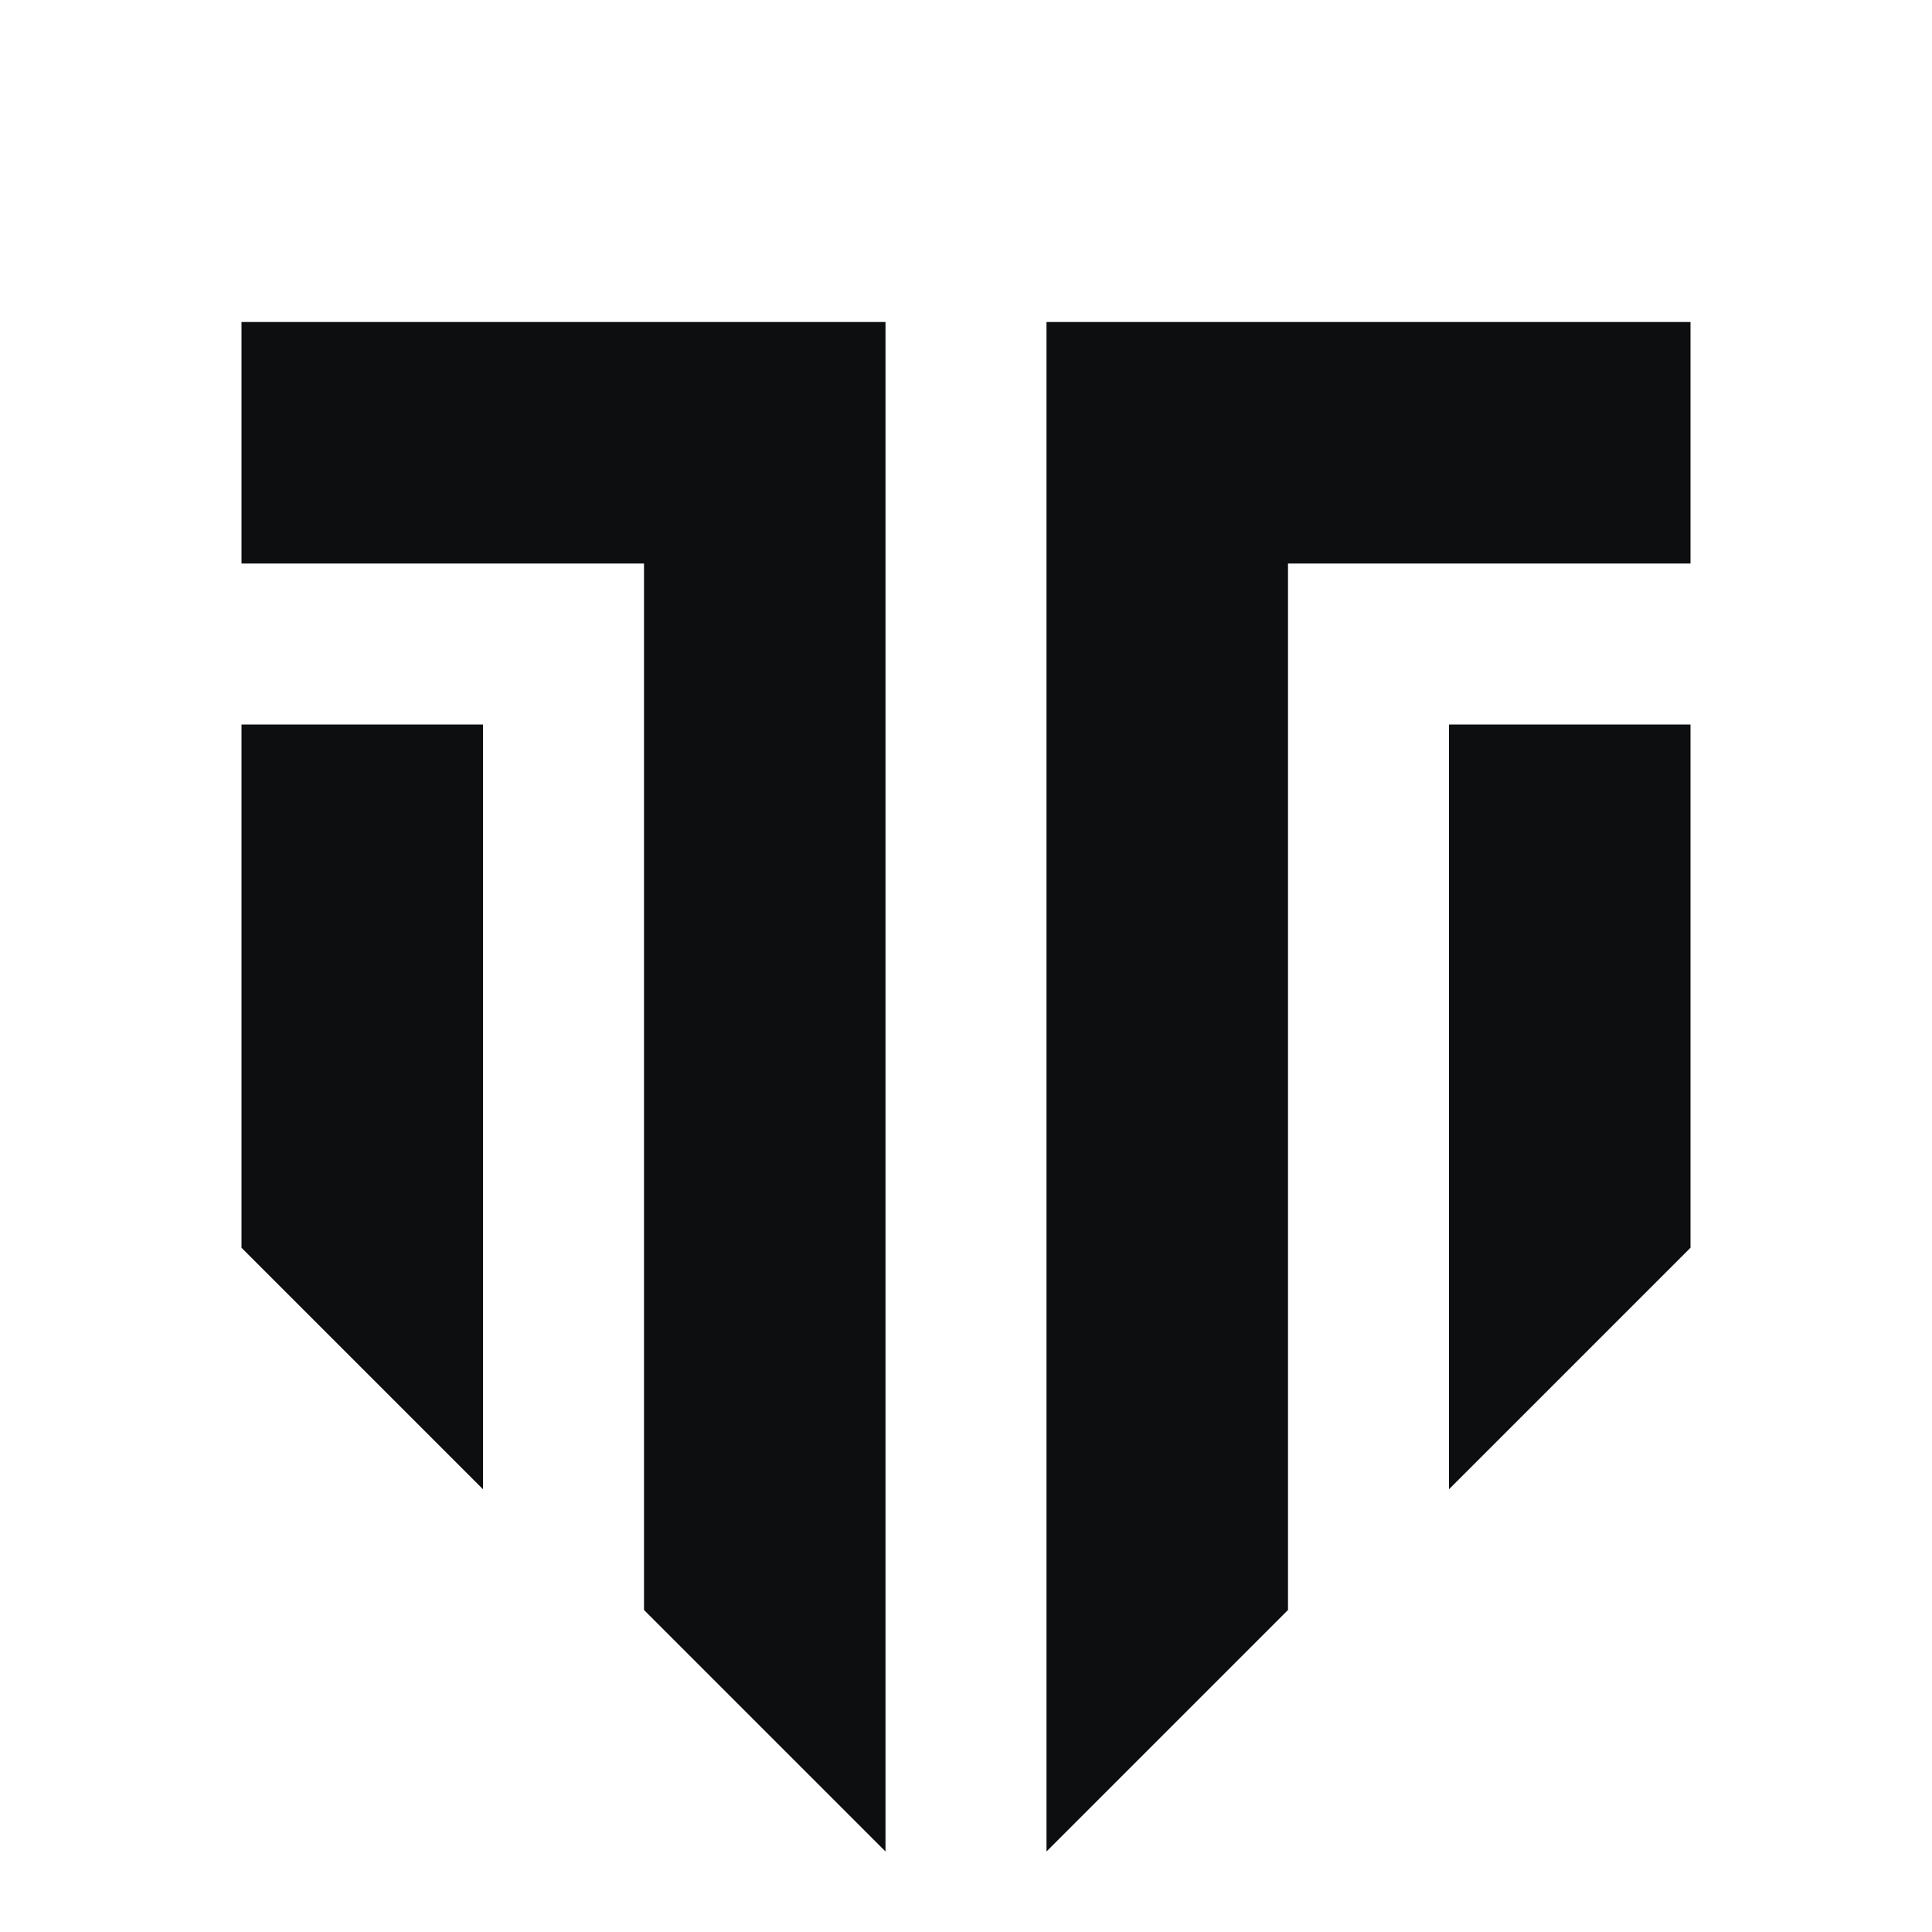
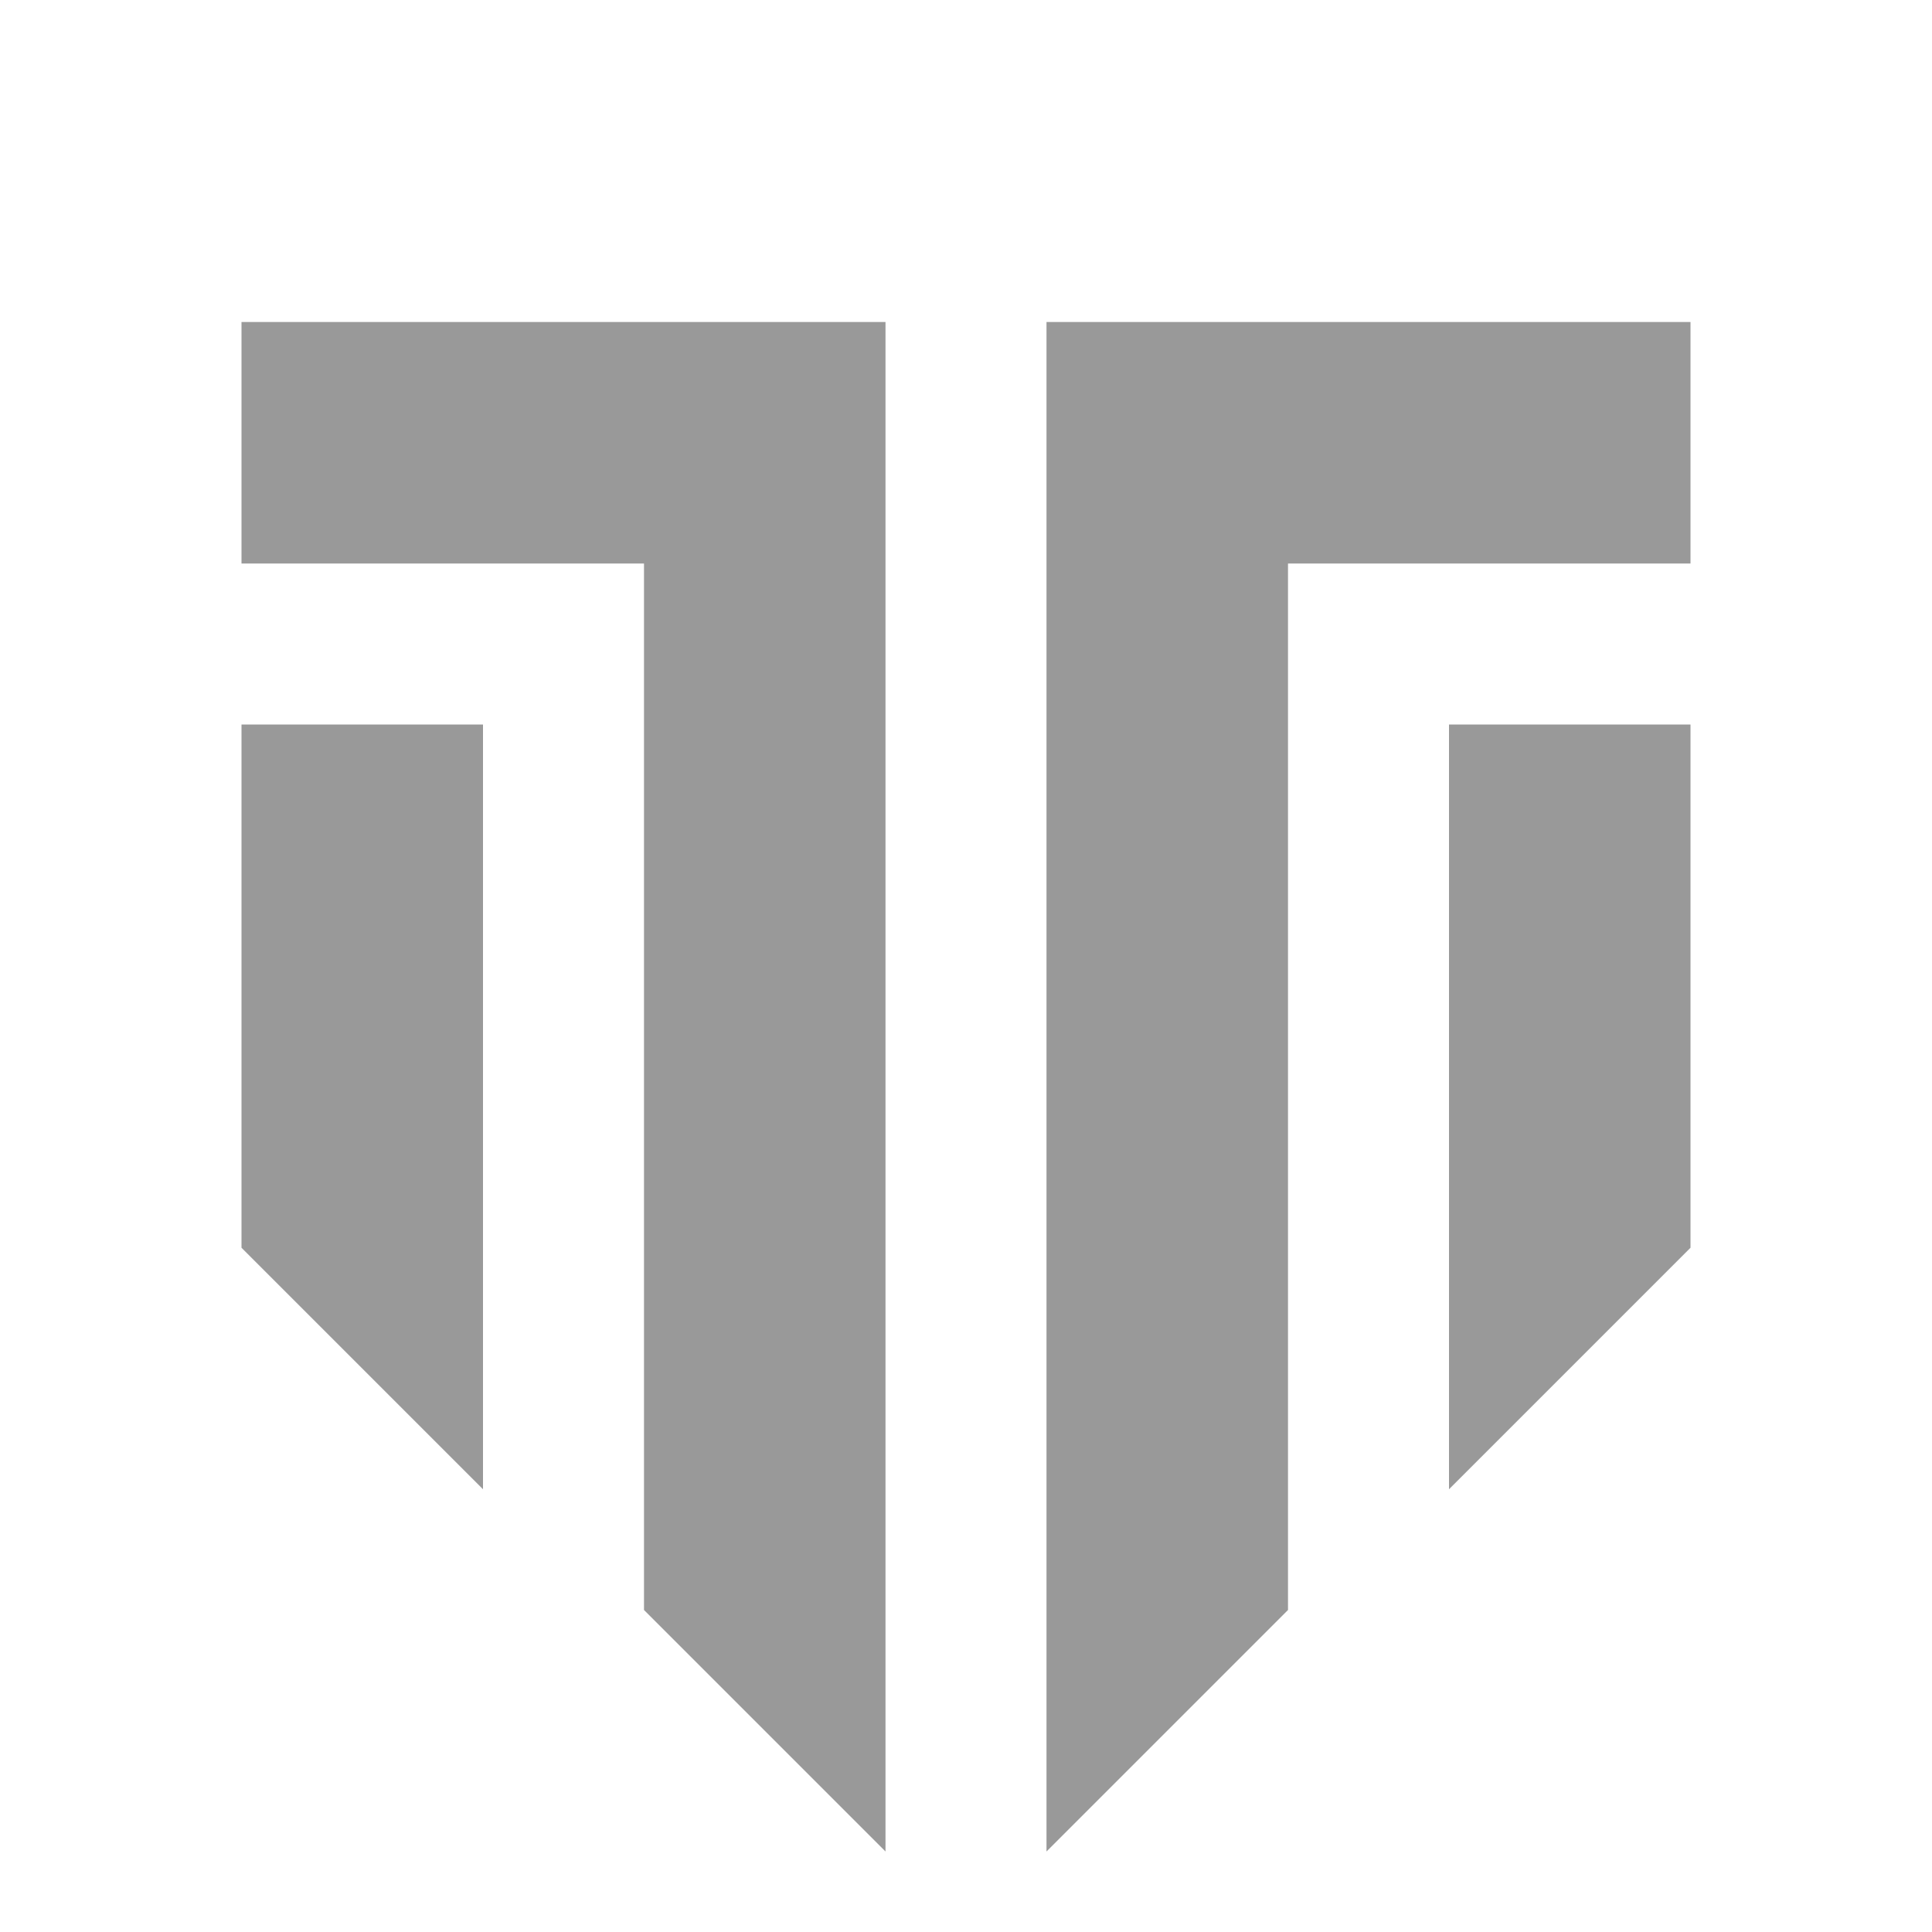
- <svg xmlns="http://www.w3.org/2000/svg" width="120" height="120" version="1.1" viewBox="0 0 120 120">
-   <path d="m15 20v15h25v65l15 15v-95zm50 0v95l15-15v-65h25v-15zm-50 25v32.5l15 15v-47.5zm75 0v47.5l15-15v-32.5z" fill="#0c0e10" />
+ <svg xmlns="http://www.w3.org/2000/svg" width="120" height="120" version="1.1" viewBox="0 0 120 120" id="svg1">
+   <defs id="defs1" />
+   <path d="m15 20v15h25v65l15 15v-95zm50 0v95l15-15v-65h25v-15zm-50 25v32.5l15 15v-47.5zm75 0v47.5l15-15v-32.5z" fill="#0c0e10" id="path1" style="fill:#999999" />
</svg>
